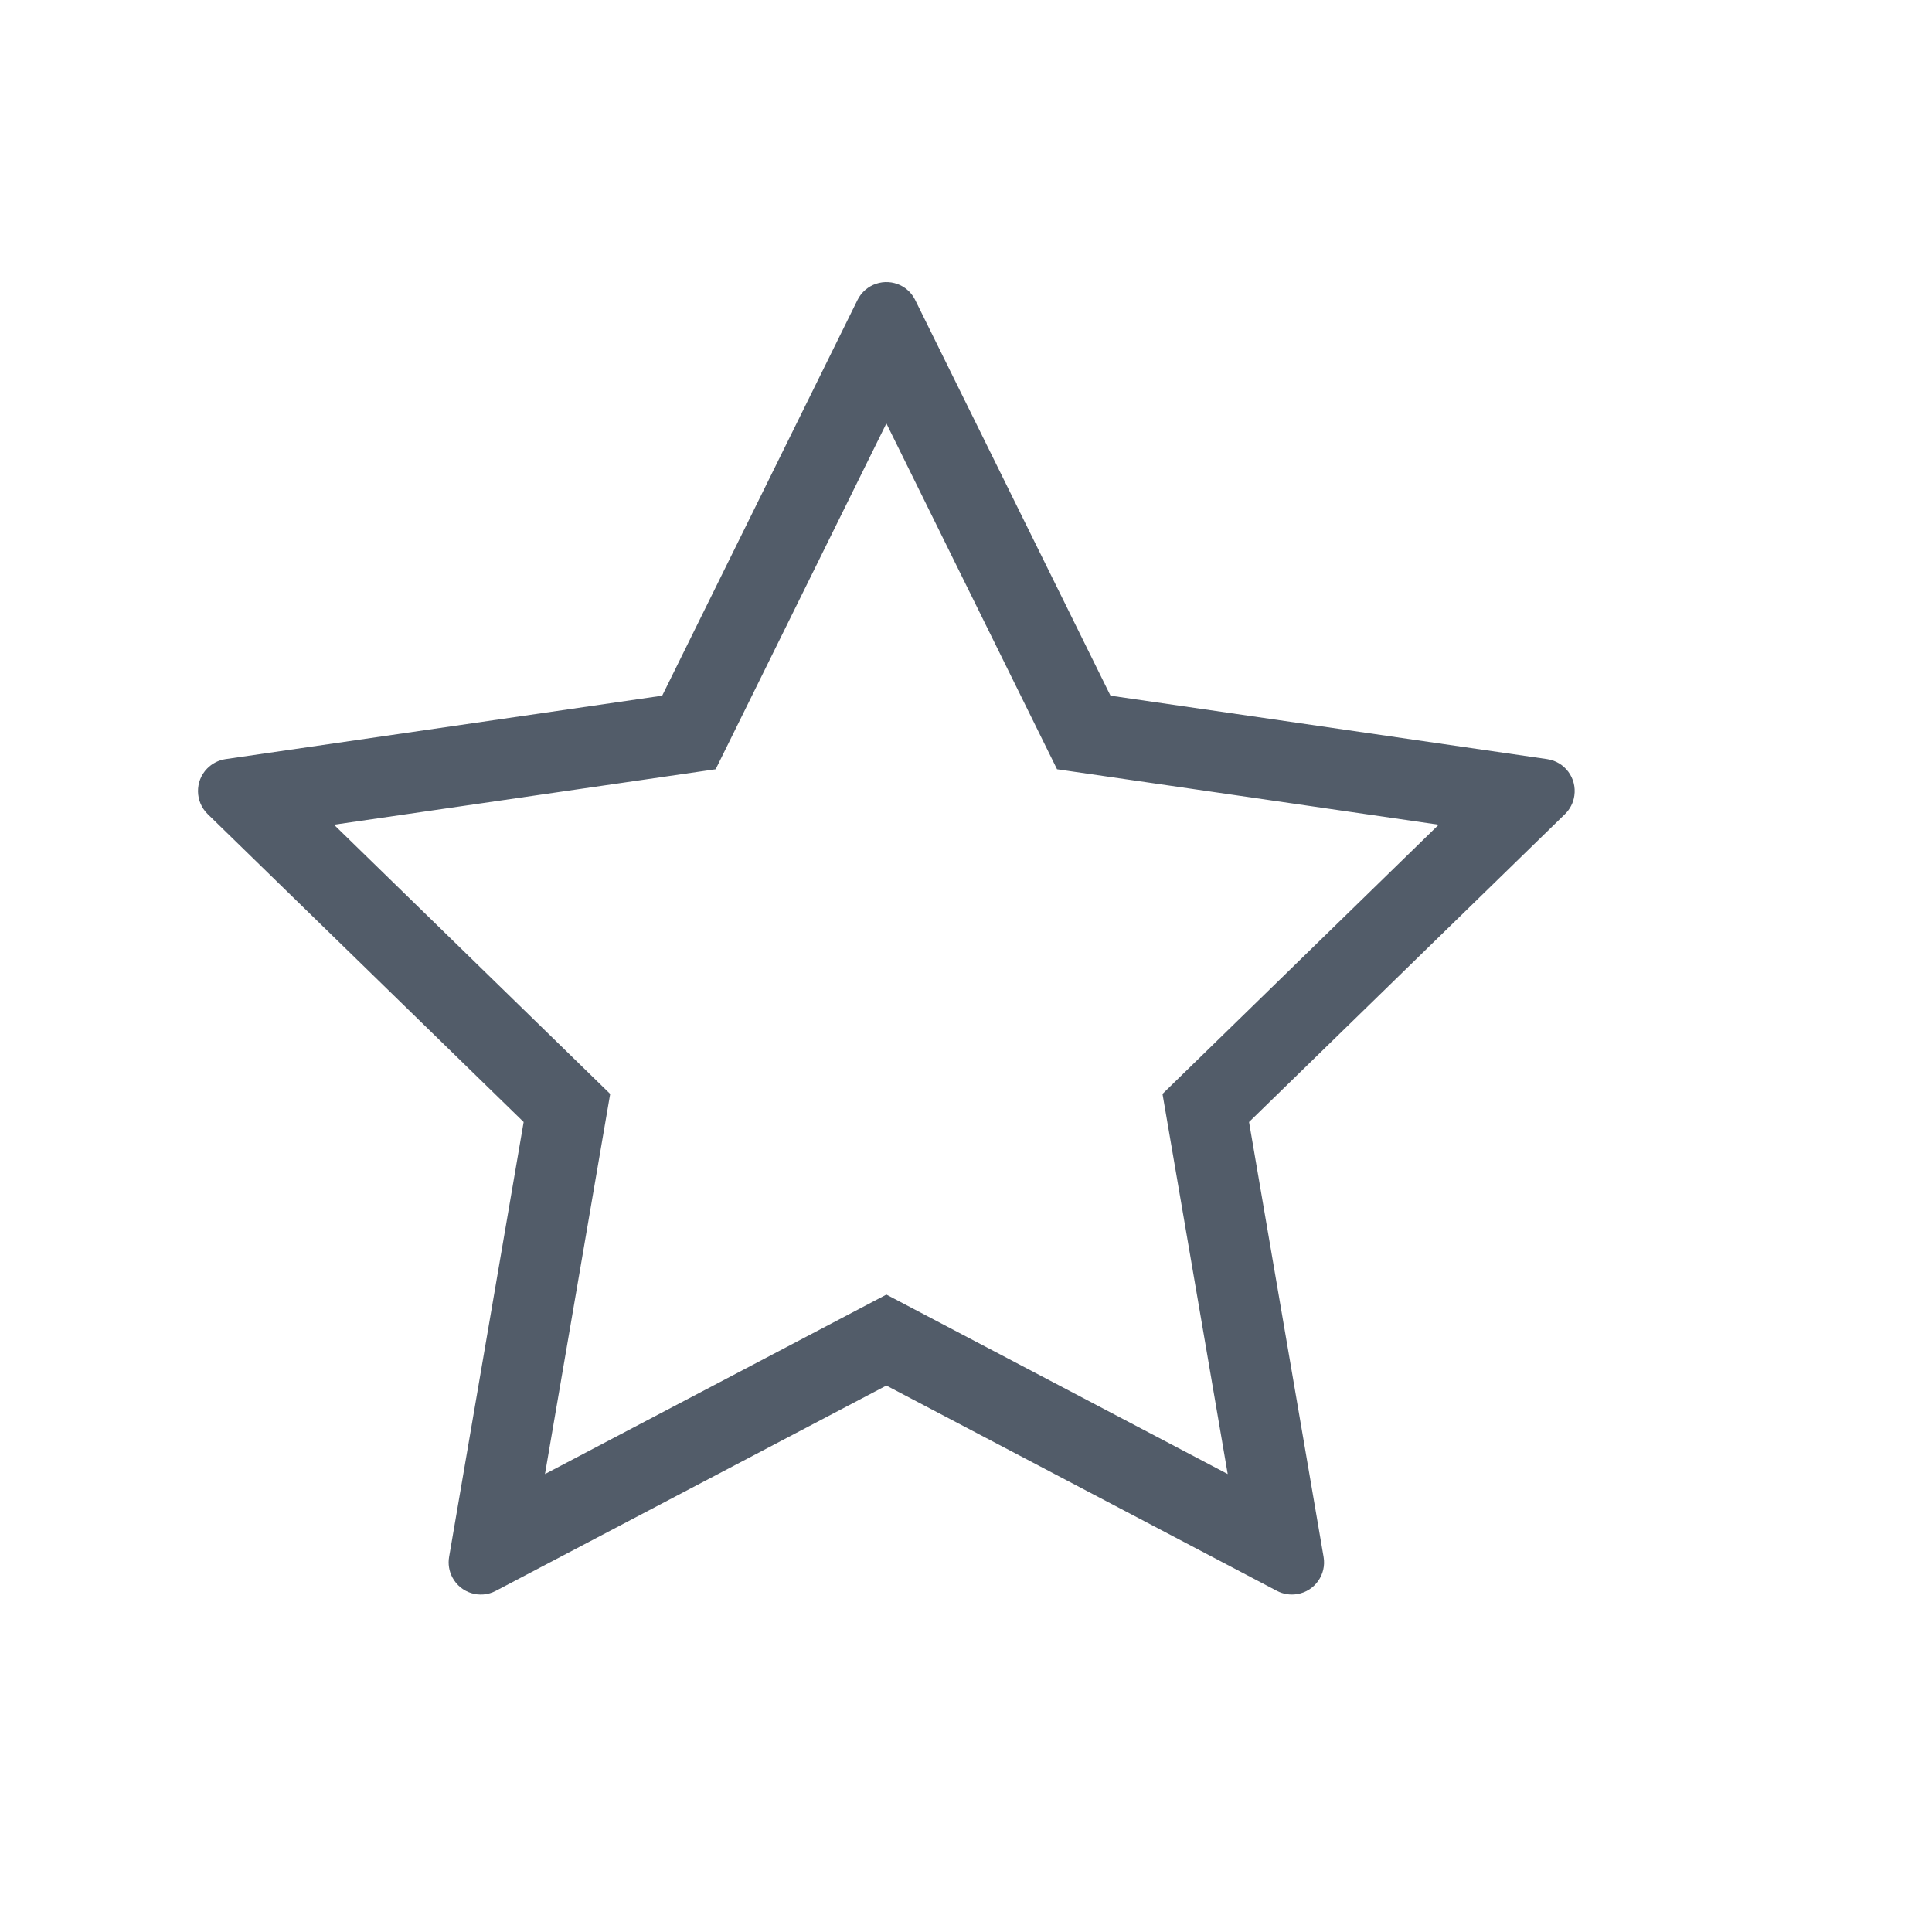
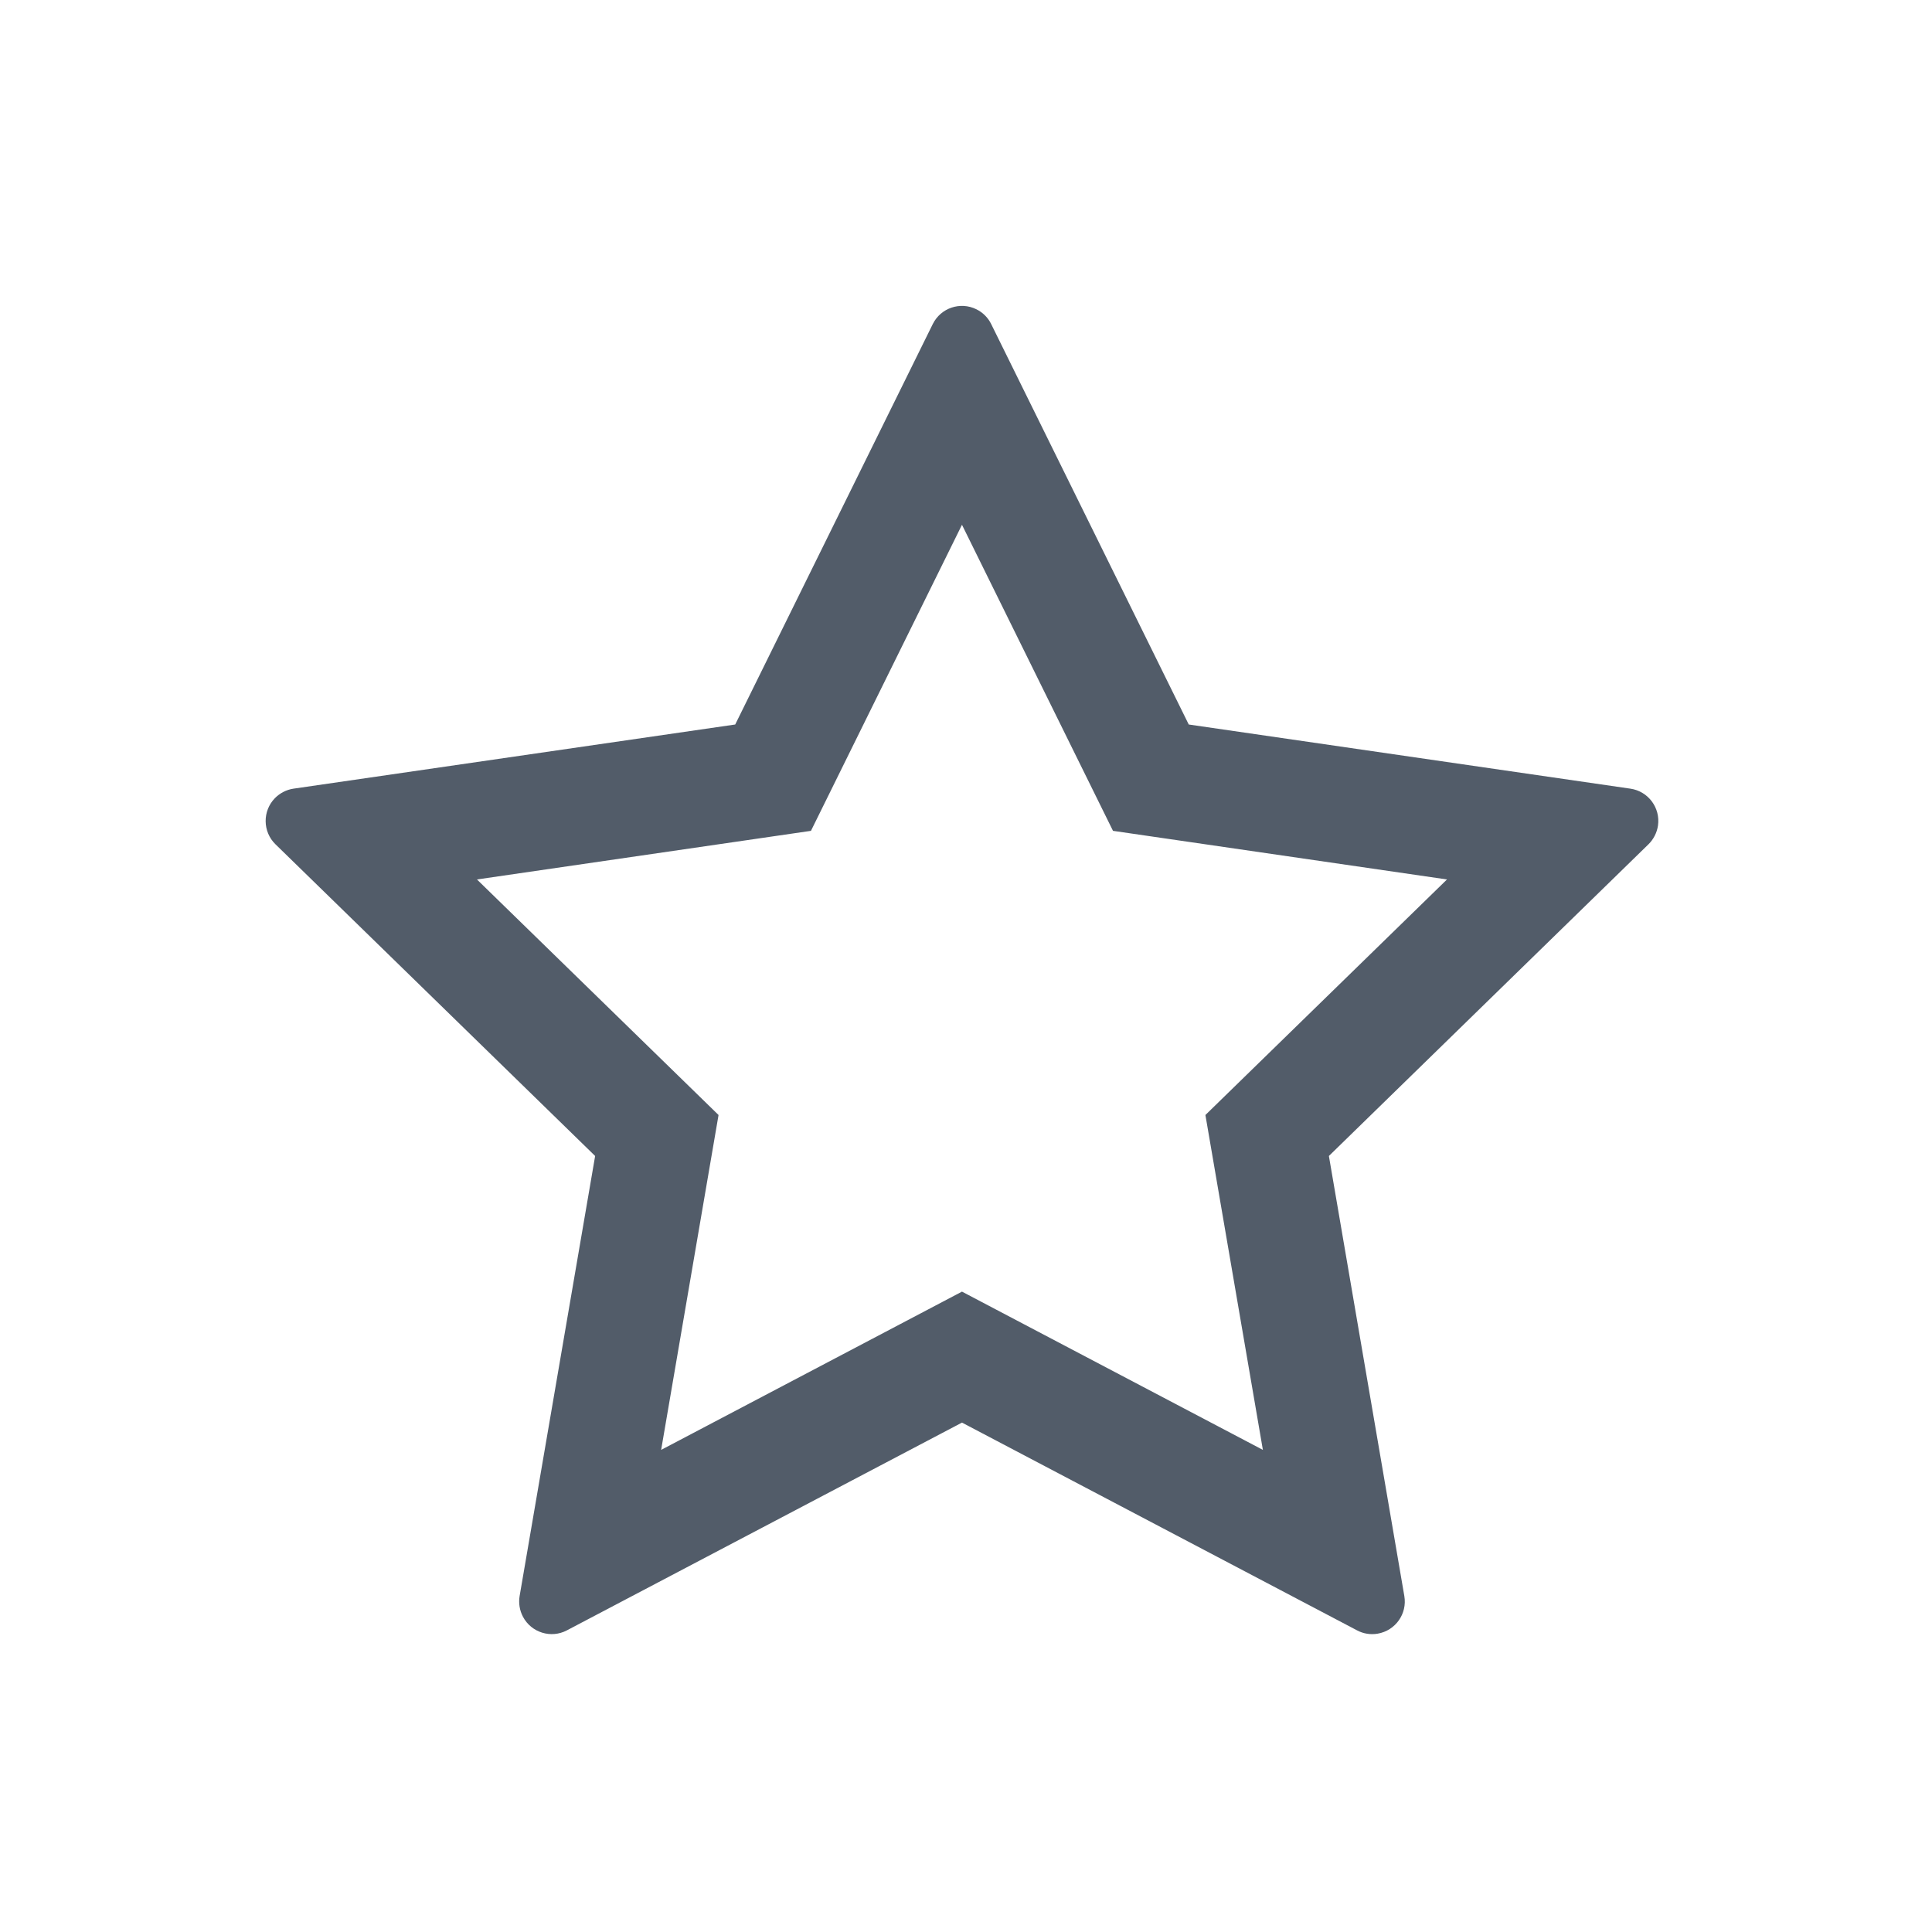
<svg xmlns="http://www.w3.org/2000/svg" width="24" height="24" viewBox="0 0 24 24" fill="none">
-   <path fill-rule="evenodd" clip-rule="evenodd" d="M14.441 13.589L17.872 10.245L13.131 9.556L11.011 5.26L8.89 9.556L4.149 10.245L7.58 13.589L6.77 18.311L11.011 16.082L15.251 18.311L14.441 13.589ZM11.011 17.212L6.159 19.762C5.964 19.865 5.722 19.79 5.619 19.594C5.578 19.516 5.564 19.427 5.579 19.34L6.505 13.938L2.58 10.113C2.422 9.958 2.419 9.705 2.573 9.547C2.635 9.484 2.715 9.443 2.802 9.43L8.226 8.642L10.652 3.727C10.75 3.529 10.989 3.448 11.188 3.545C11.267 3.584 11.33 3.648 11.369 3.727L13.795 8.642L19.219 9.43C19.438 9.462 19.589 9.665 19.557 9.884C19.545 9.971 19.504 10.051 19.441 10.113L15.516 13.938L16.442 19.34C16.48 19.558 16.334 19.765 16.116 19.802C16.029 19.817 15.94 19.803 15.862 19.762L11.011 17.212Z" fill="#525C69" />
+   <path fill-rule="evenodd" clip-rule="evenodd" d="M11.95 16.045L15.688 18.011L14.974 13.851L17.975 10.925L13.826 10.321L11.95 6.519L10.074 10.321L5.925 10.925L8.926 13.851L8.213 18.011L11.95 16.045ZM7.042 20.253C6.845 20.357 6.6 20.281 6.496 20.083C6.455 20.005 6.44 19.914 6.455 19.826L7.393 14.36L3.422 10.488C3.262 10.332 3.259 10.075 3.415 9.915C3.477 9.852 3.558 9.81 3.646 9.797L9.133 9L11.587 4.026C11.686 3.825 11.929 3.743 12.129 3.842C12.209 3.881 12.274 3.946 12.313 4.026L14.767 9L20.253 9.797C20.475 9.829 20.628 10.035 20.596 10.256C20.583 10.344 20.541 10.426 20.478 10.488L16.508 14.36L17.445 19.826C17.483 20.047 17.335 20.256 17.114 20.294C17.027 20.309 16.936 20.295 16.858 20.253L11.95 17.672L7.042 20.253Z" fill="#525C69" />
</svg>
